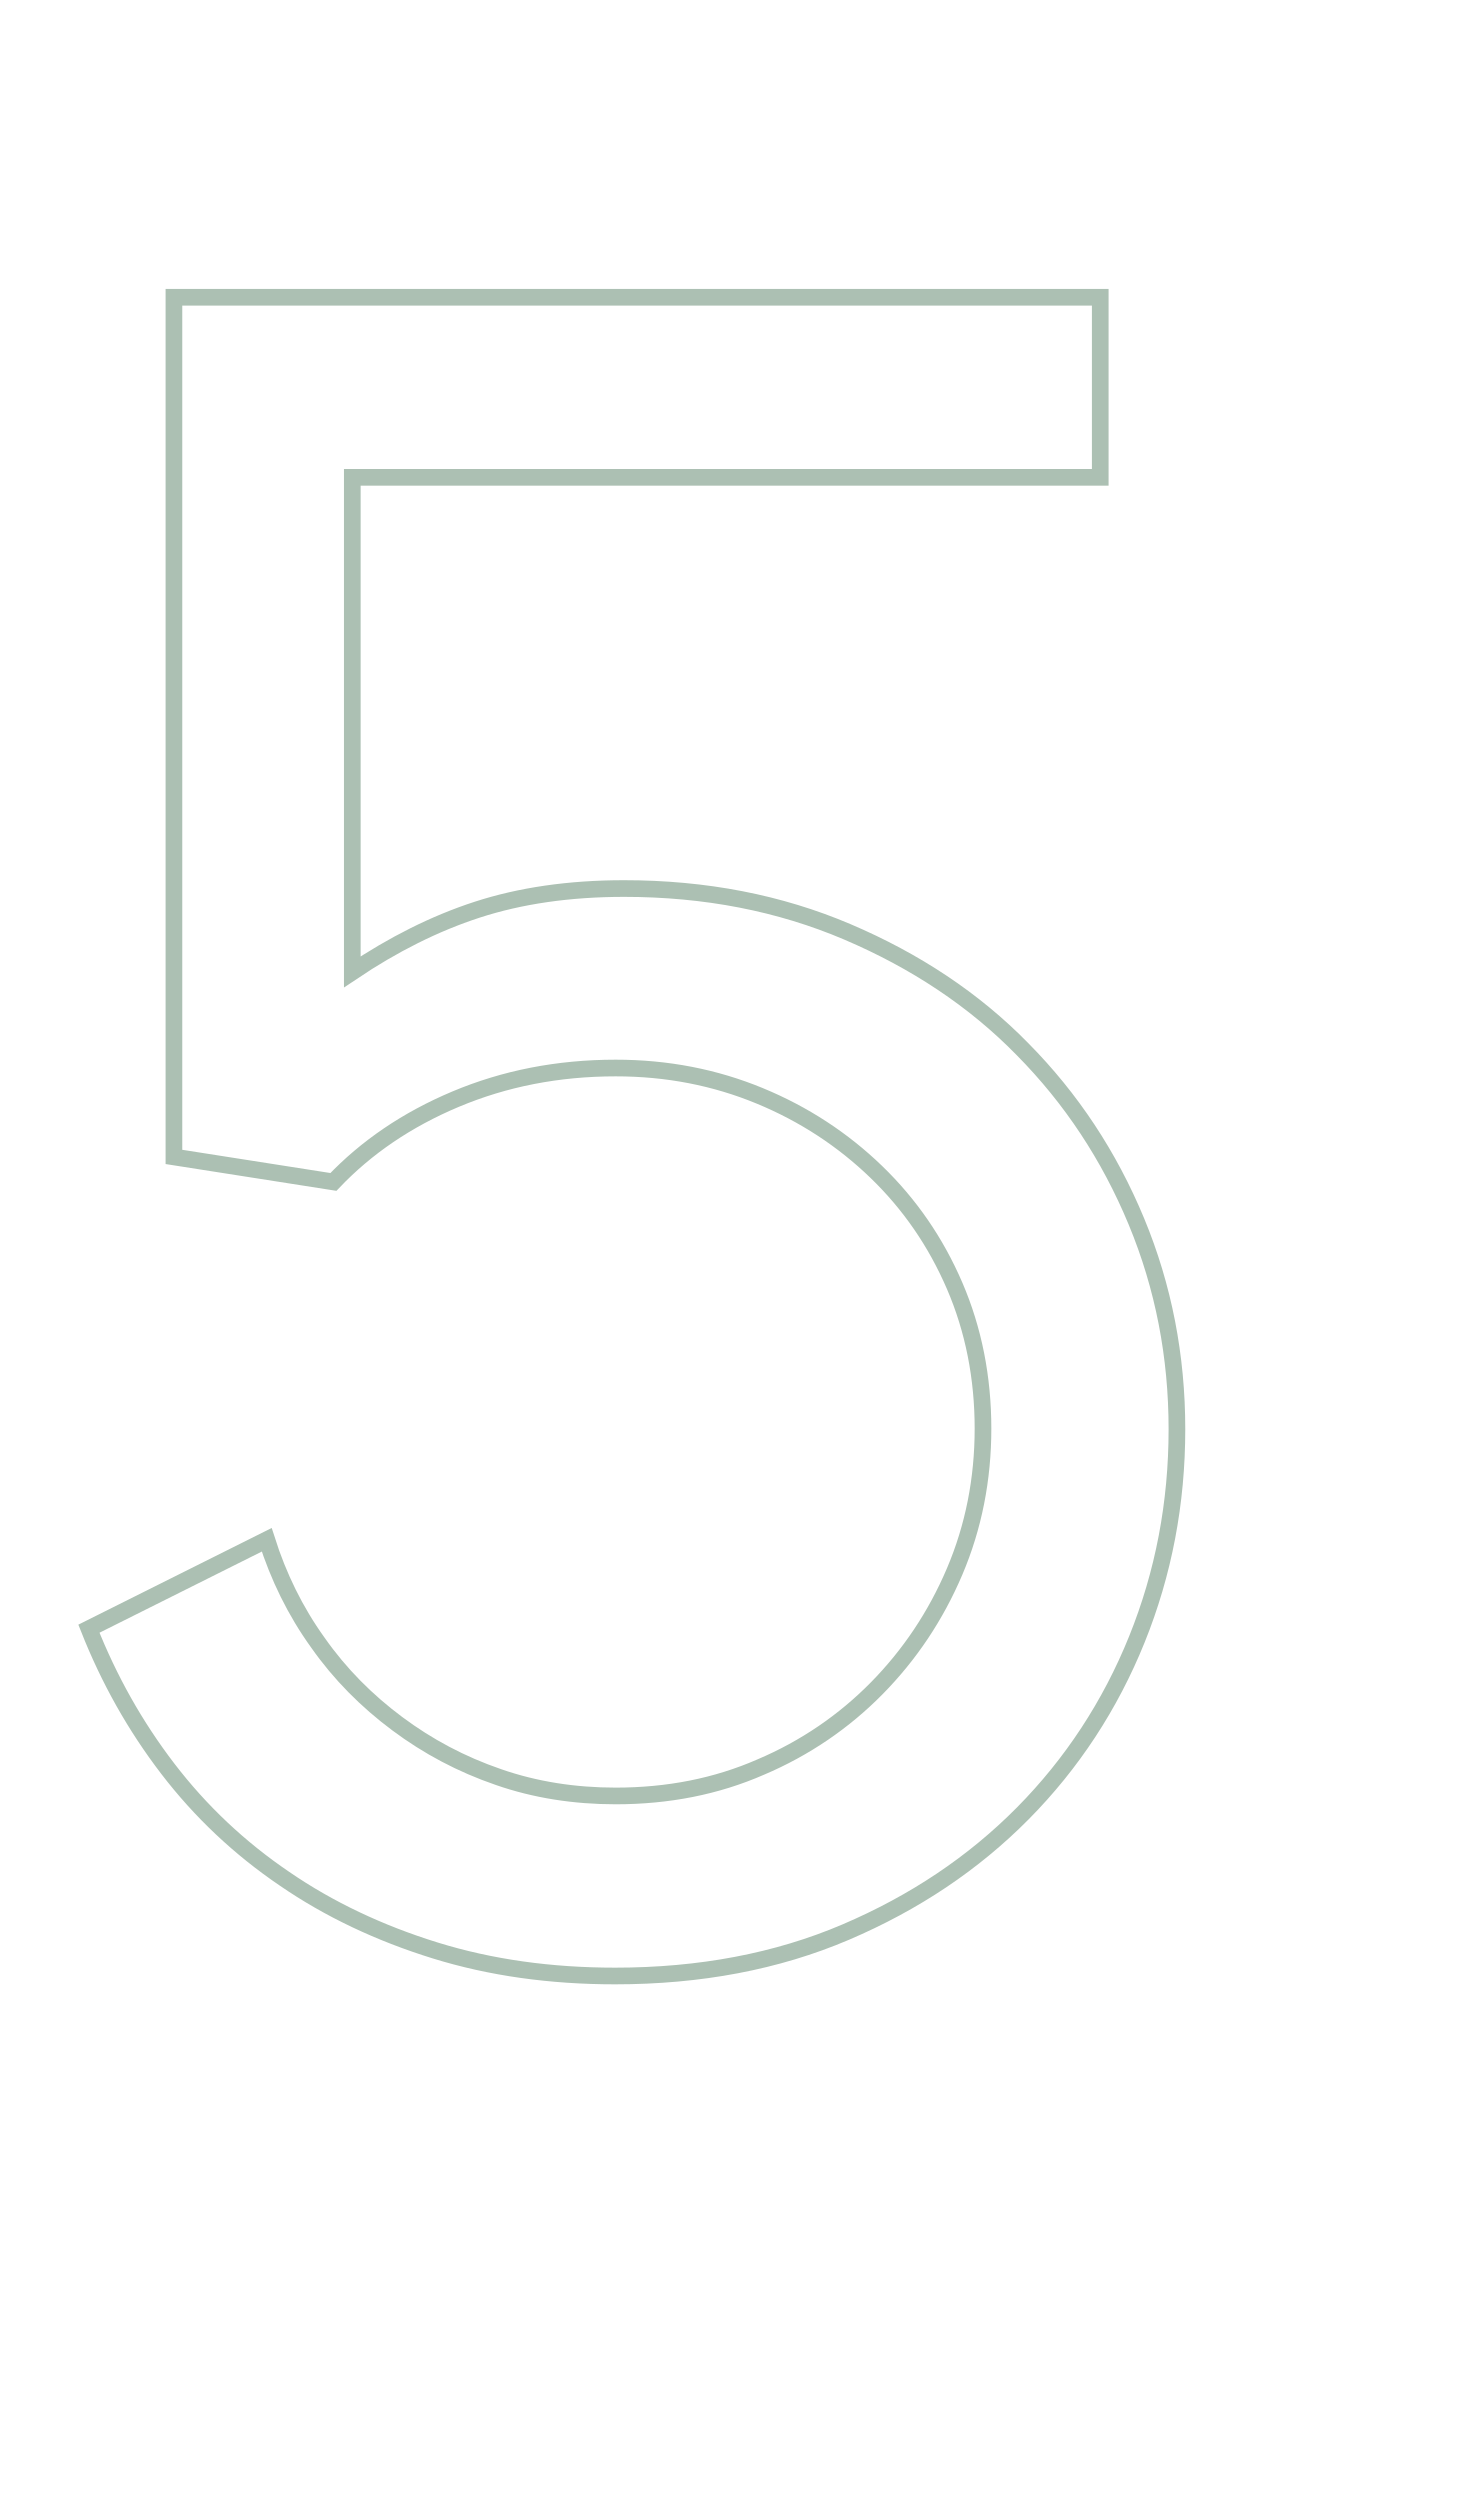
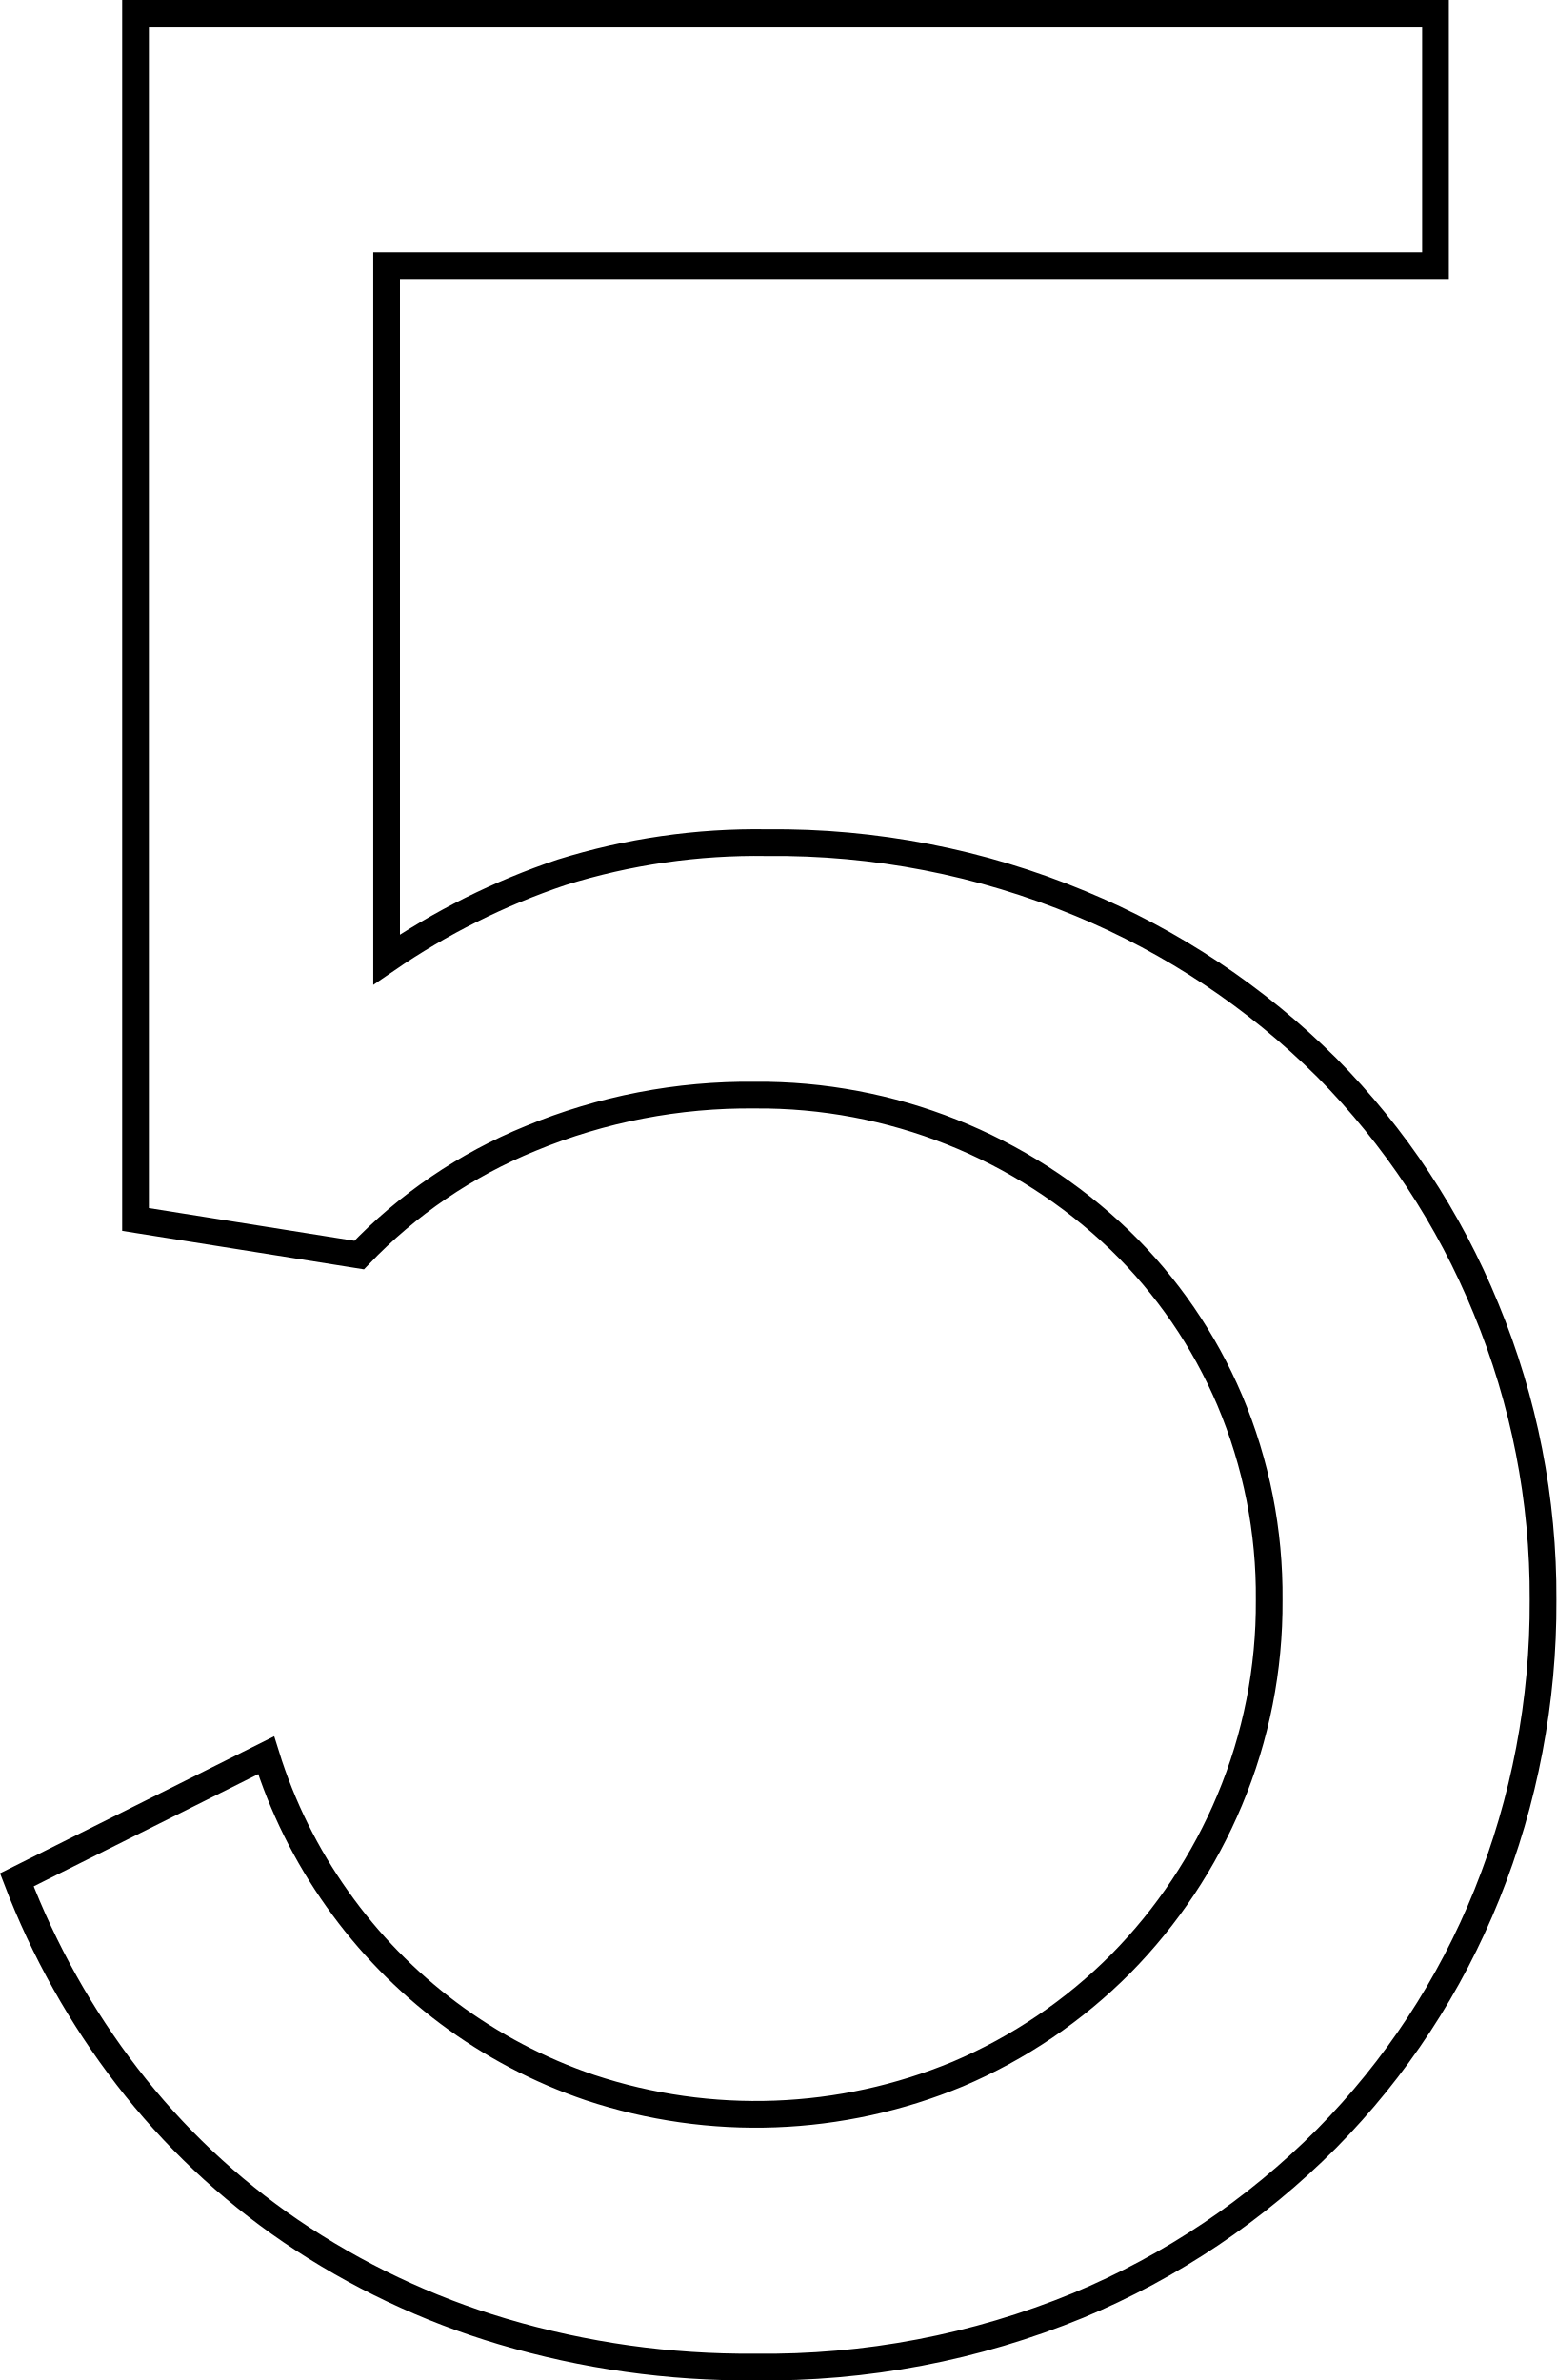
- <svg xmlns="http://www.w3.org/2000/svg" version="1.1" id="Ebene_1" x="0px" y="0px" viewBox="0 0 266.5 449.9" style="enable-background:new 0 0 266.5 449.9;" xml:space="preserve">
-   <style type="text/css">
- 	.st0{enable-background:new    ;}
- 	.st1{fill:none;stroke:#ACC0B3;stroke-width:3;stroke-miterlimit:10;}
- </style>
-   <g id="Ebene_2_1_">
-     <g id="Ebene_1-2">
-       <g class="st0">
-         <path class="st1" d="M63.4,174.9c7.3-4.9,14.8-8.7,22.5-11.2c7.7-2.5,16.5-3.8,26.4-3.8c14.6,0,28,2.6,40.2,7.8     c12.2,5.2,22.8,12.2,31.5,21.1c8.8,8.9,15.6,19.2,20.5,31c4.9,11.8,7.3,24.3,7.3,37.4c0,13.3-2.4,25.9-7.2,37.8     c-4.8,11.9-11.7,22.4-20.5,31.3c-8.9,9-19.5,16.1-31.9,21.4c-12.4,5.3-26.3,7.9-41.5,7.9c-11.6,0-22.4-1.5-32.4-4.6     c-10-3.1-19.1-7.4-27.1-12.9c-8.1-5.5-15.1-12.1-21-19.8c-5.9-7.7-10.6-16.1-14.2-25.2l32-16c2.1,6.6,5.1,12.8,9.2,18.5     c4,5.7,8.8,10.5,14.3,14.6s11.5,7.3,18.2,9.6c6.6,2.3,13.7,3.4,21.1,3.4c9.4,0,18.1-1.7,26.1-5.2c8-3.4,15-8.2,20.9-14.2     c5.9-6,10.6-13,14-21c3.4-8,5.1-16.6,5.1-25.7c0-9.2-1.7-17.8-5.1-25.7c-3.4-7.9-8.1-14.7-14.1-20.5c-6-5.8-13-10.4-21-13.7     s-16.6-5-25.9-5c-10.4,0-20,1.9-28.8,5.6s-16.1,8.7-22,14.9l-28.7-4.5V53.5H198v32.4H63.4V174.9z" />
-       </g>
+ <svg xmlns="http://www.w3.org/2000/svg" viewBox="0 0 174.8 267.38">
+   <defs>
+     <style>.cls-1{fill:none;stroke:#000;stroke-miterlimit:10;stroke-width:3px;}</style>
+   </defs>
+   <g id="Ebene_2" data-name="Ebene 2">
+     <g id="Ebene_1-2" data-name="Ebene 1">
+       <path class="cls-1" d="M43.42,107.8A79.26,79.26,0,0,1,63.07,98a73.46,73.46,0,0,1,23.07-3.33,89,89,0,0,1,35.21,6.84A85.63,85.63,0,0,1,149,119.93,83.31,83.31,0,0,1,166.89,147a84.51,84.51,0,0,1,6.41,32.73A87.5,87.5,0,0,1,167,212.82,83.16,83.16,0,0,1,149,240.25,85.81,85.81,0,0,1,121.09,259a92.22,92.22,0,0,1-36.32,6.92,96.57,96.57,0,0,1-28.36-4,85.67,85.67,0,0,1-23.76-11.28,80.54,80.54,0,0,1-18.37-17.34A87.26,87.26,0,0,1,1.89,211.19l28-14a57.14,57.14,0,0,0,8,16.15,57.32,57.32,0,0,0,28.37,21.19A59.15,59.15,0,0,0,107.59,233a57.44,57.44,0,0,0,18.29-12.39,58.06,58.06,0,0,0,12.22-18.37,57.16,57.16,0,0,0,4.44-22.47,56.4,56.4,0,0,0-4.44-22.48,54.93,54.93,0,0,0-12.31-17.94,58.49,58.49,0,0,0-41-16.32,64.07,64.07,0,0,0-25.2,4.87A55.59,55.59,0,0,0,40.34,141L15.22,137V1.5h146V29.87H43.42Z" />
    </g>
  </g>
</svg>
